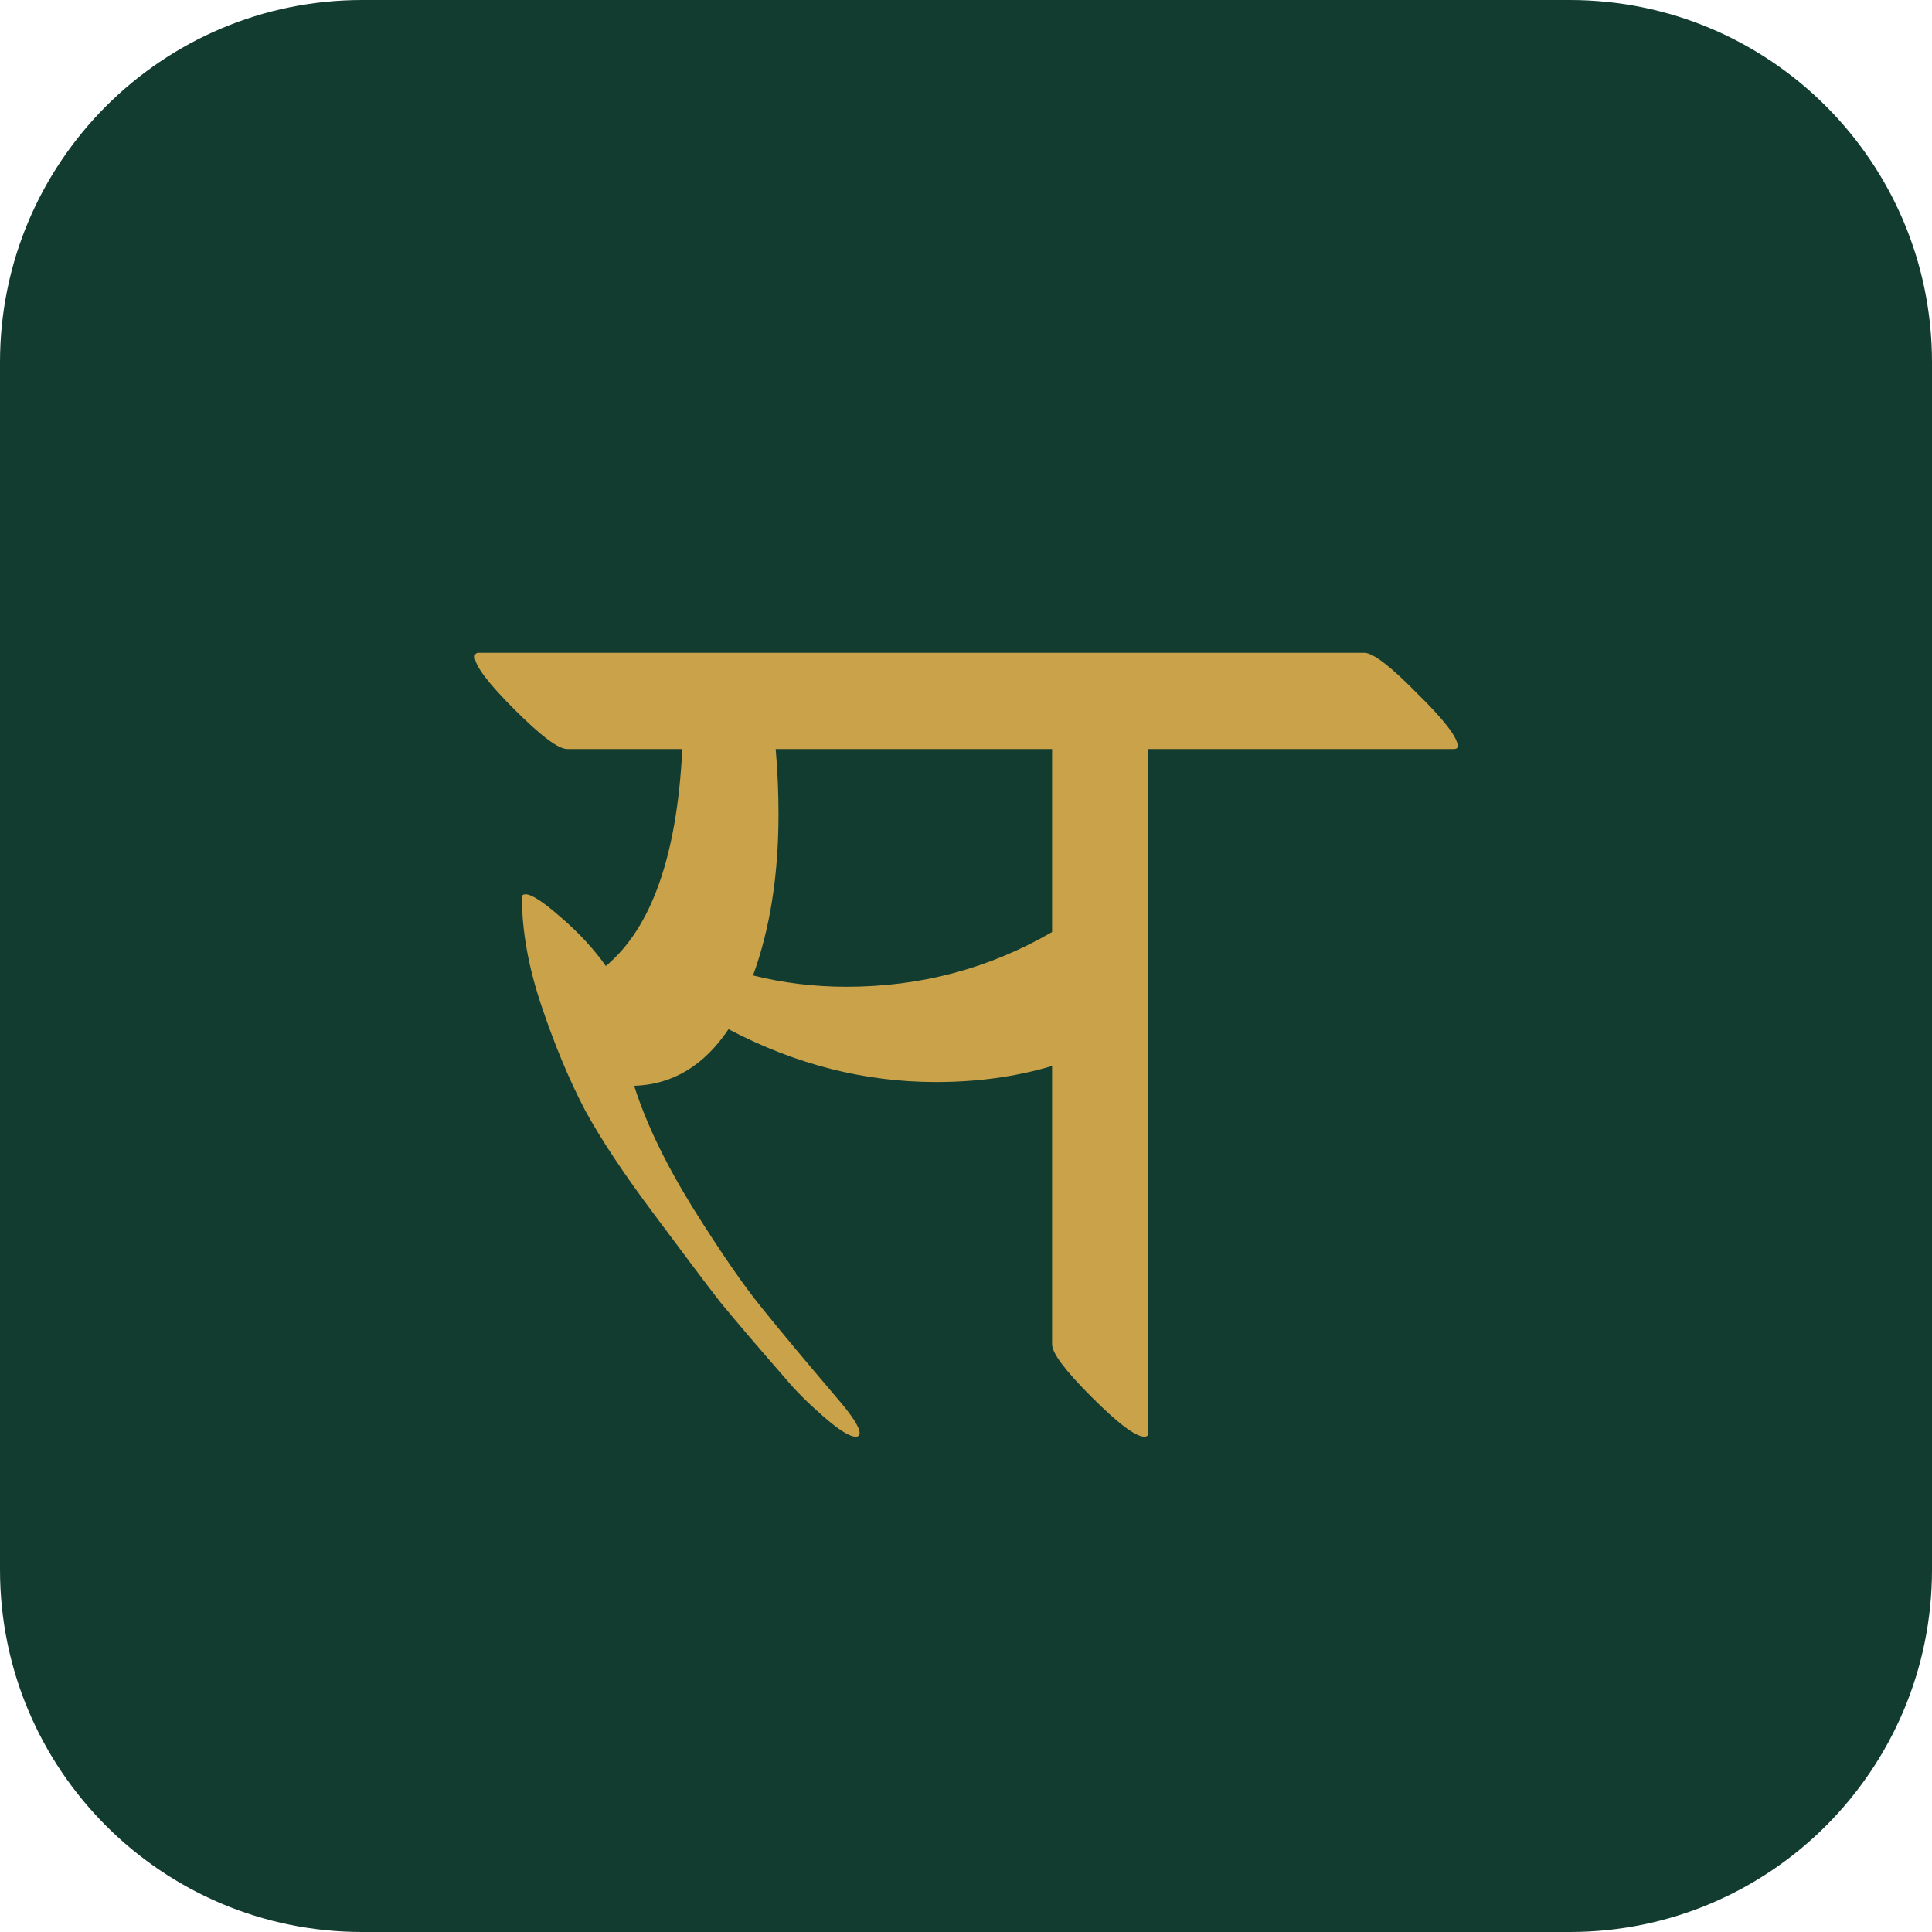
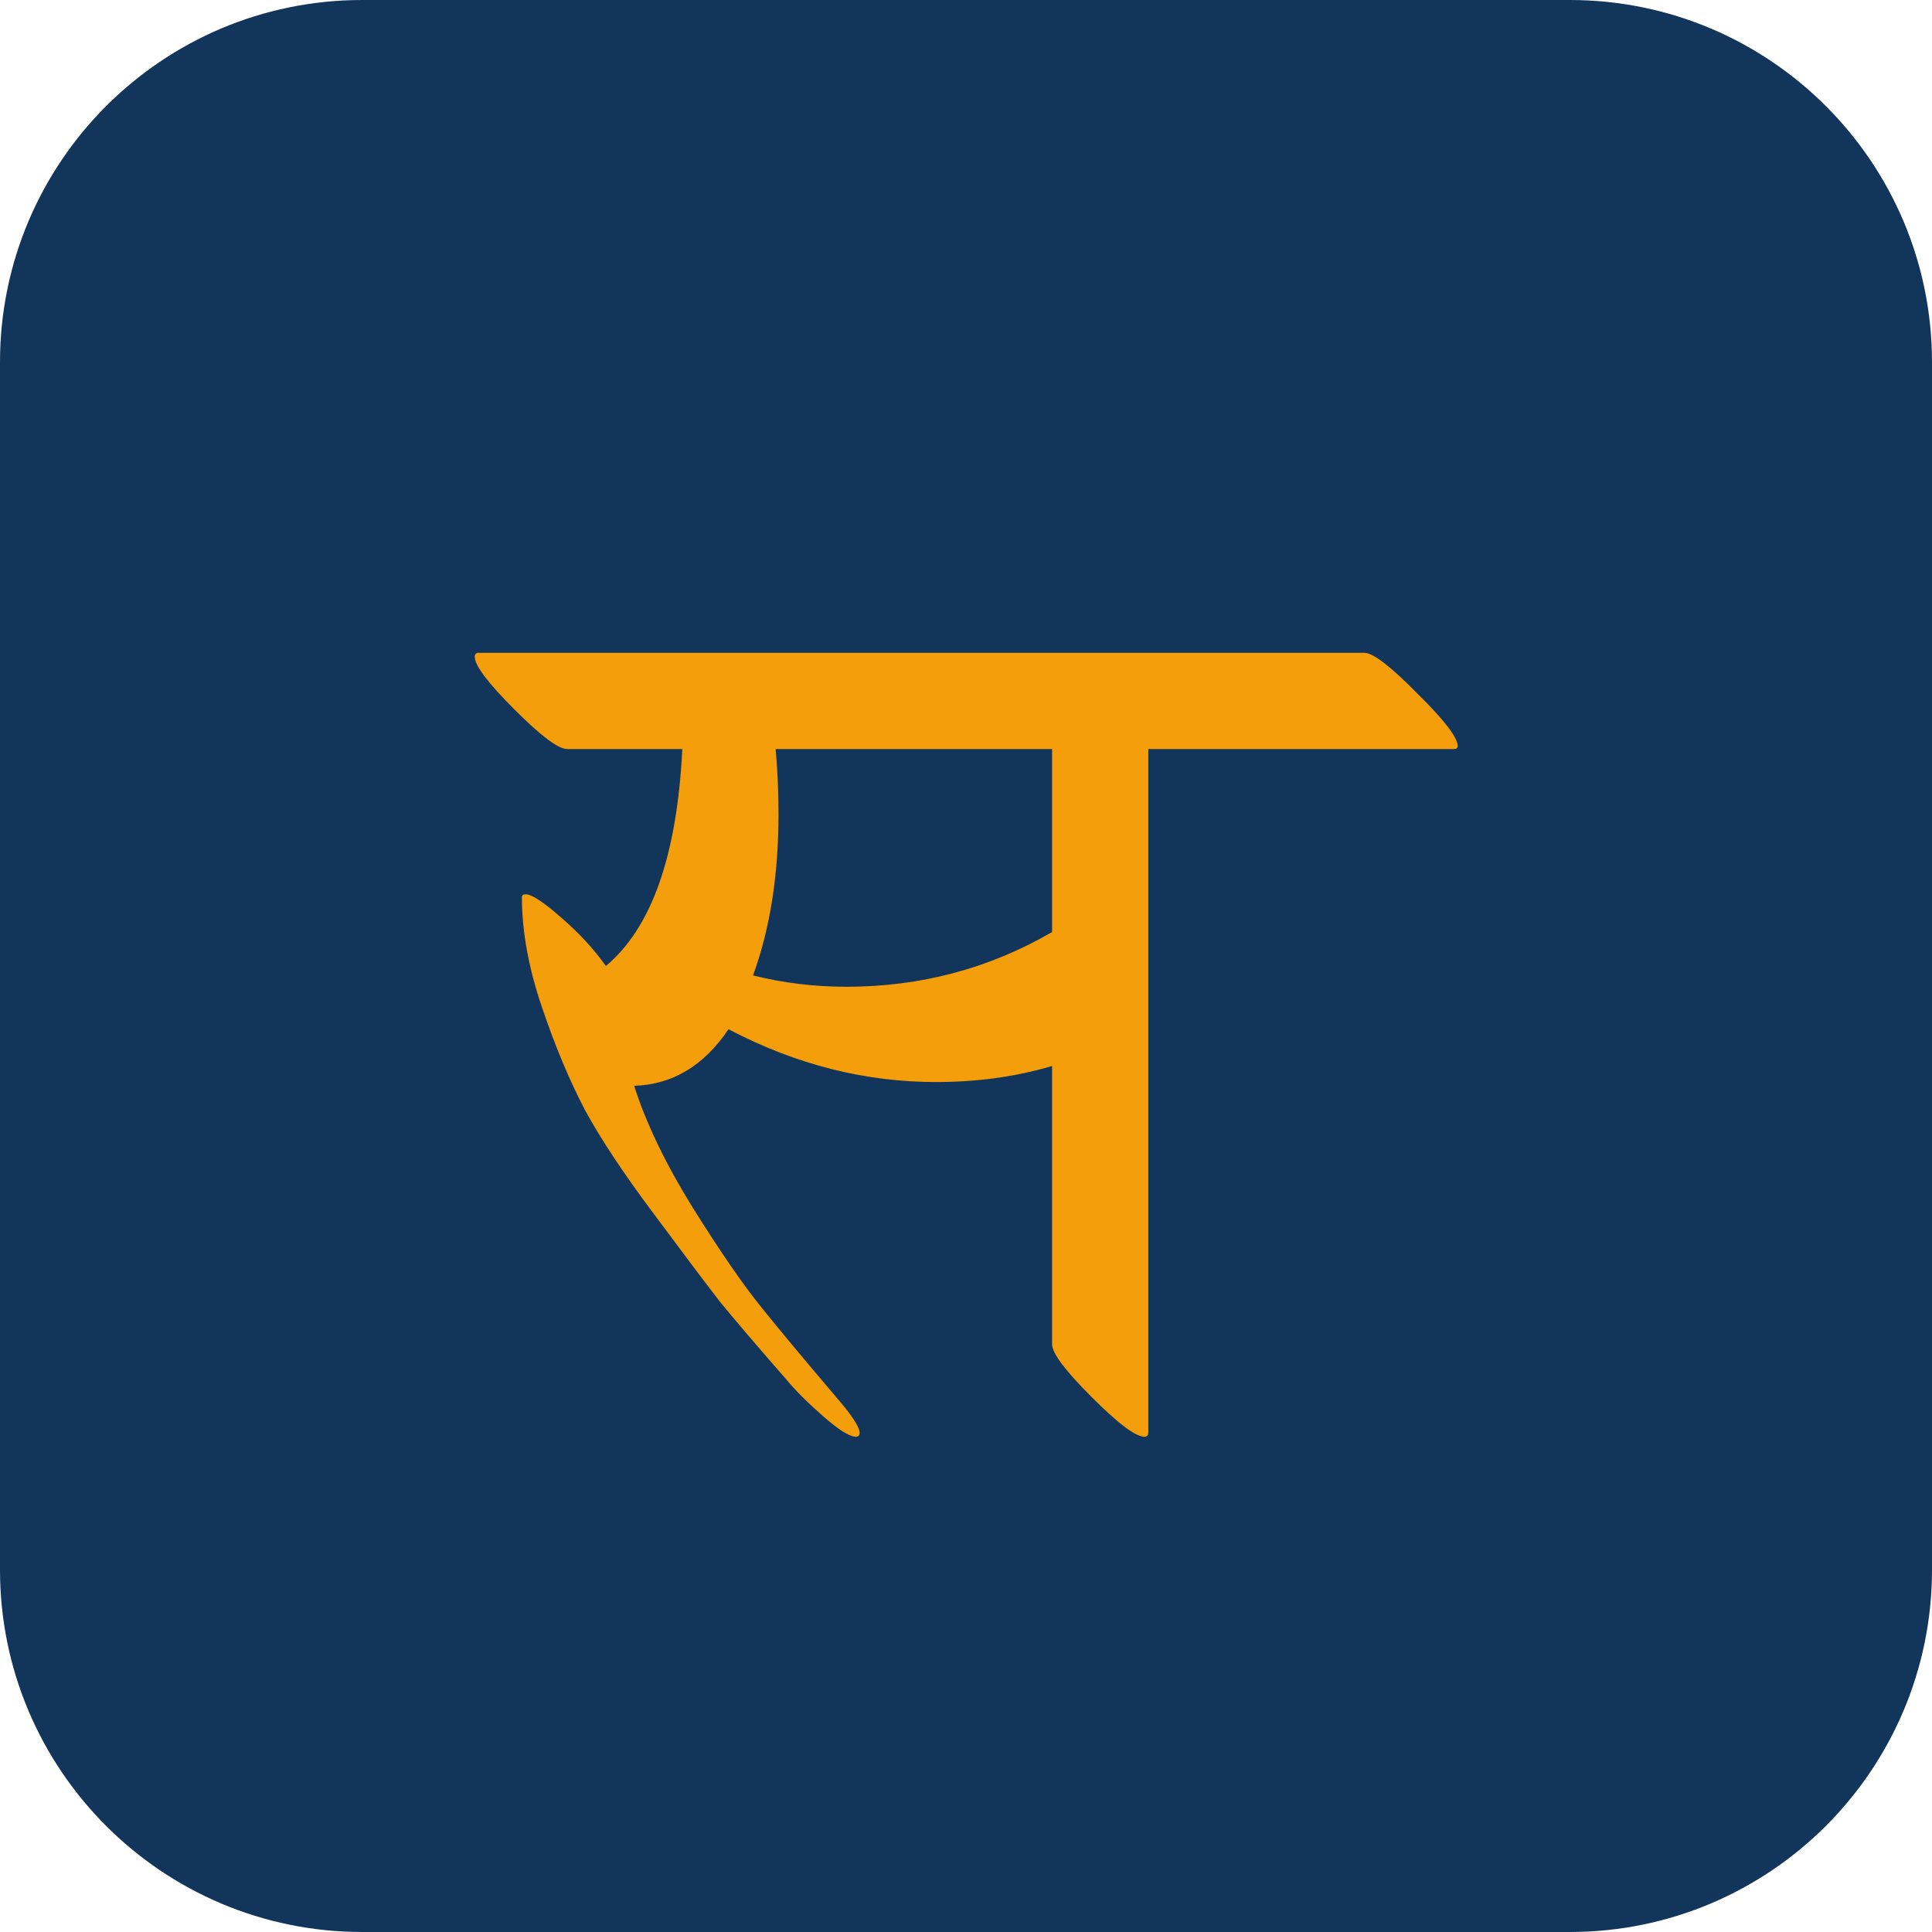
<svg xmlns="http://www.w3.org/2000/svg" viewBox="0 0 32 32">
-   <rect width="32" height="32" rx="6" fill="#123C30" />
-   <text x="16" y="23" text-anchor="middle" font-family="serif" font-size="20" fill="#C9A24A">स</text>
+   <rect width="32" height="32" rx="6" fill="#12355B" />
+   <text x="16" y="23" text-anchor="middle" font-family="serif" font-size="20" fill="#F59E0B">स</text>
</svg>
